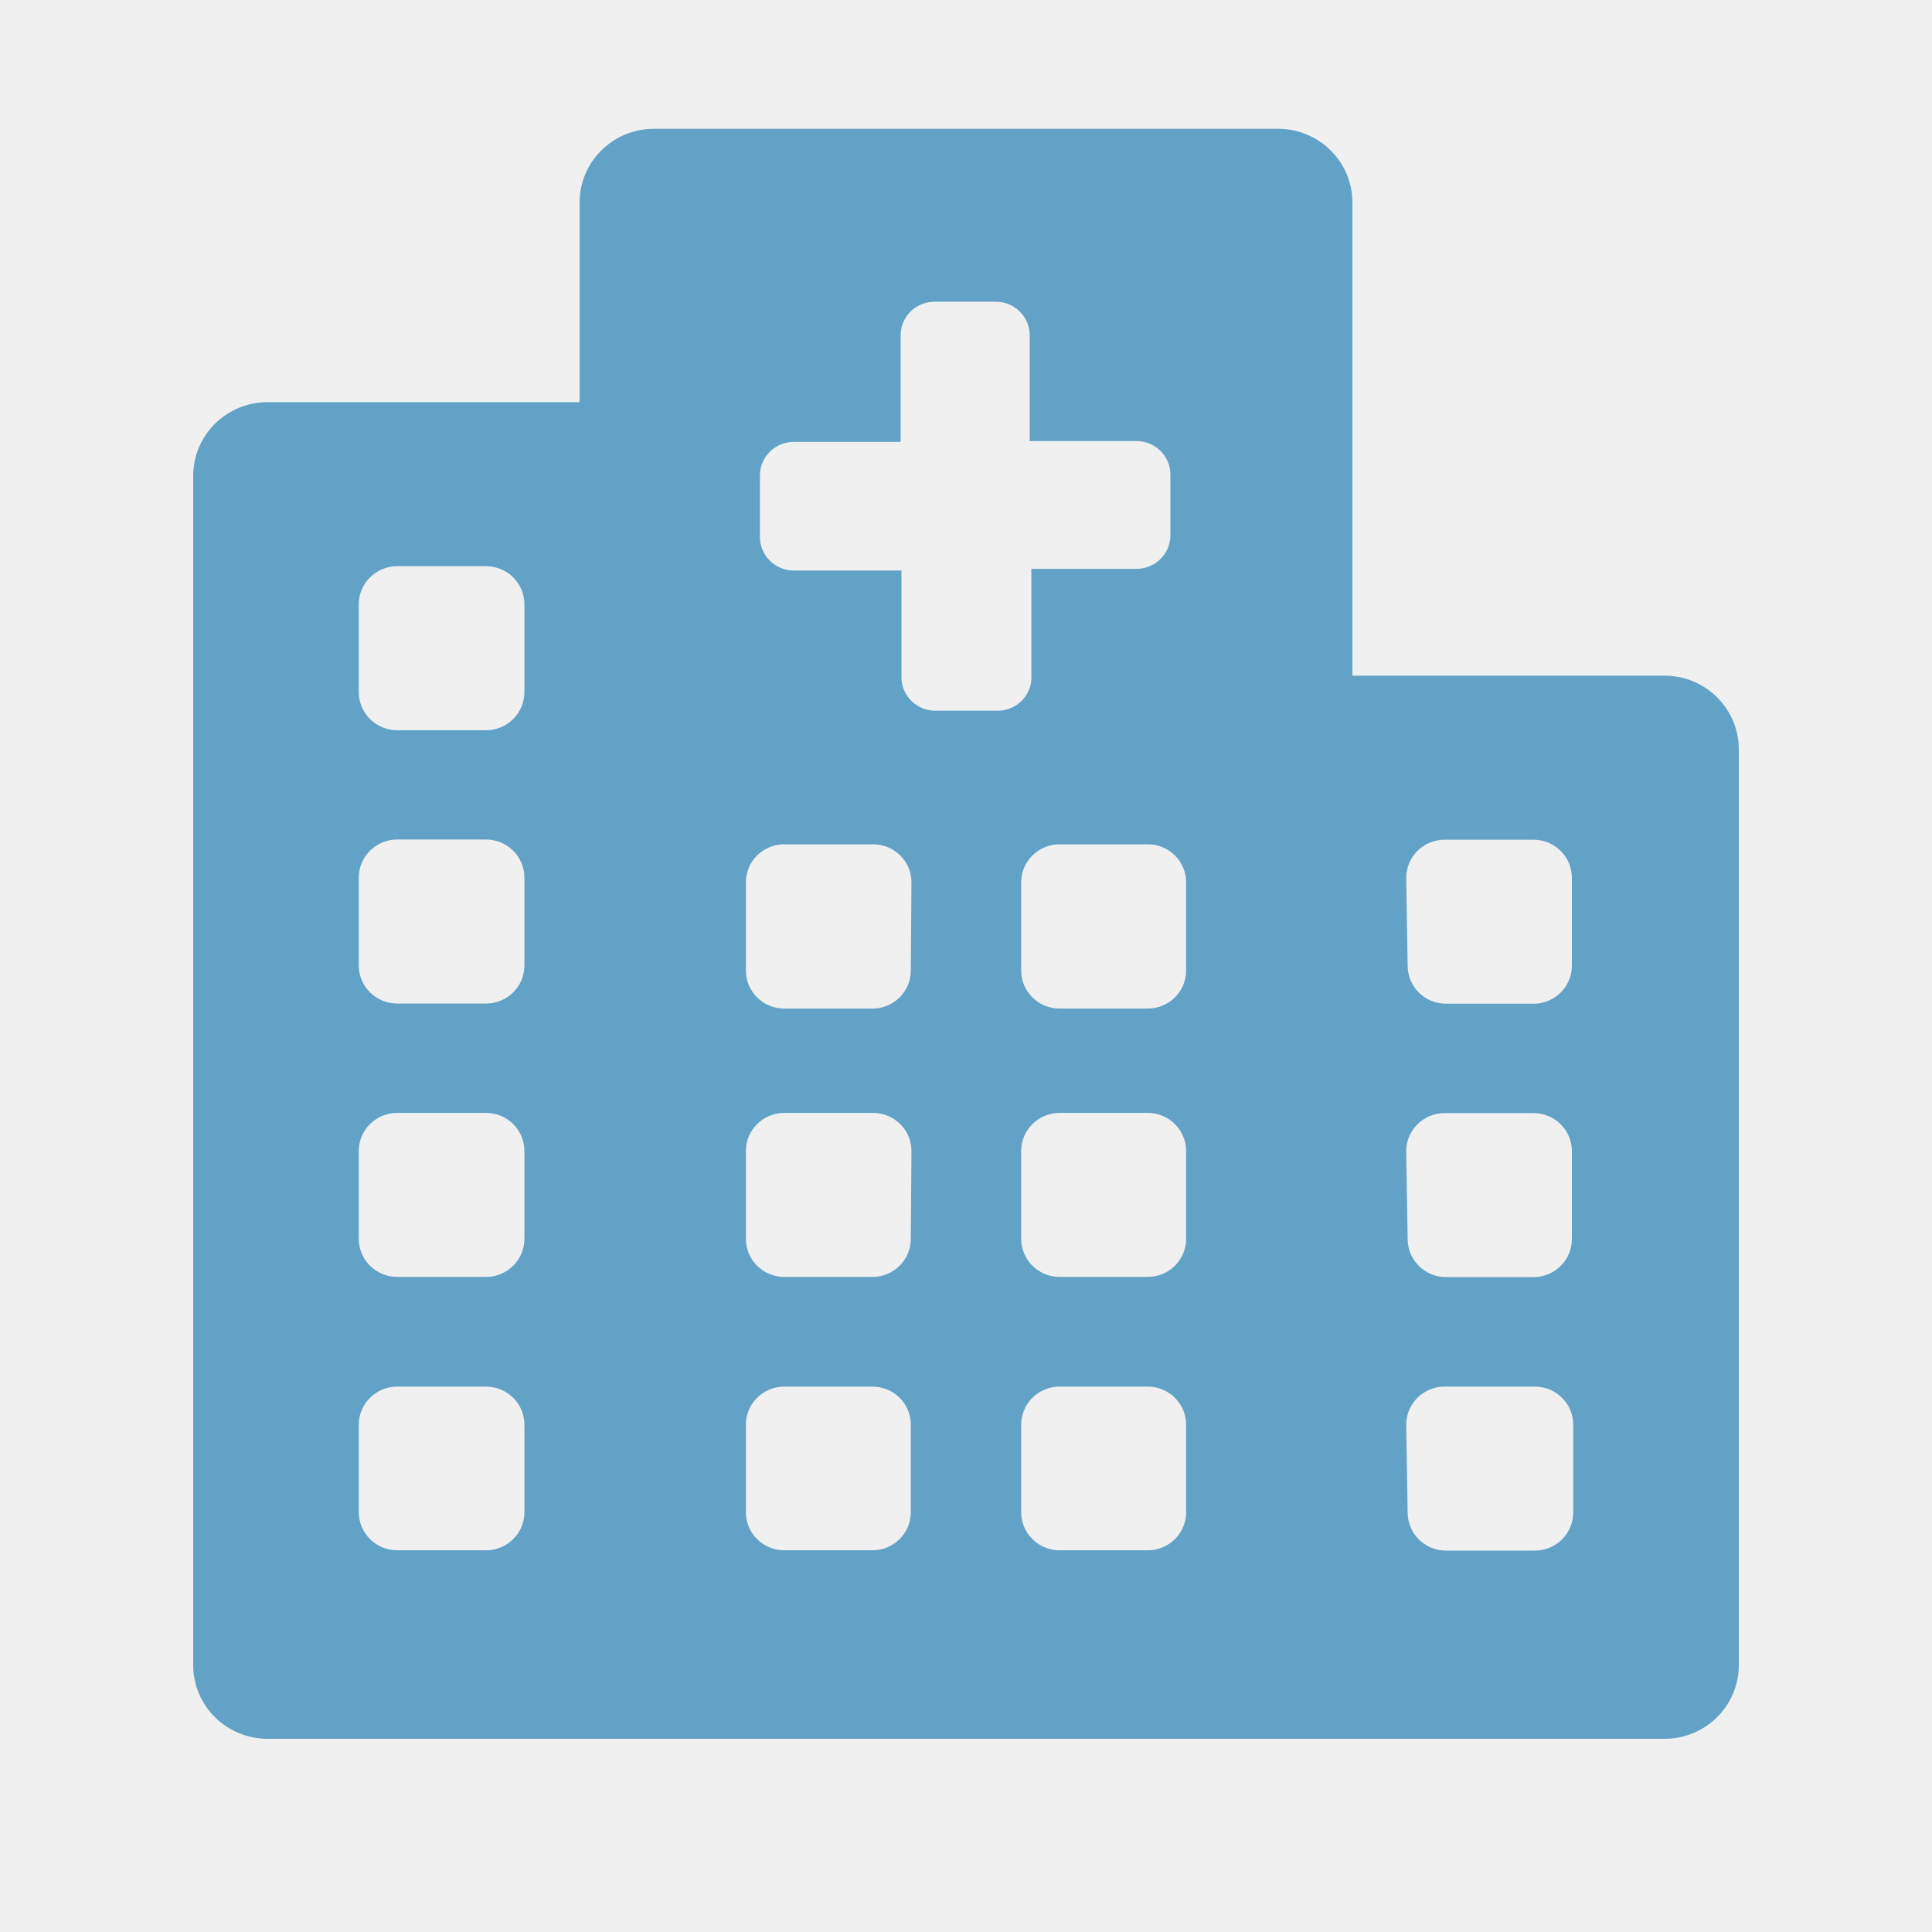
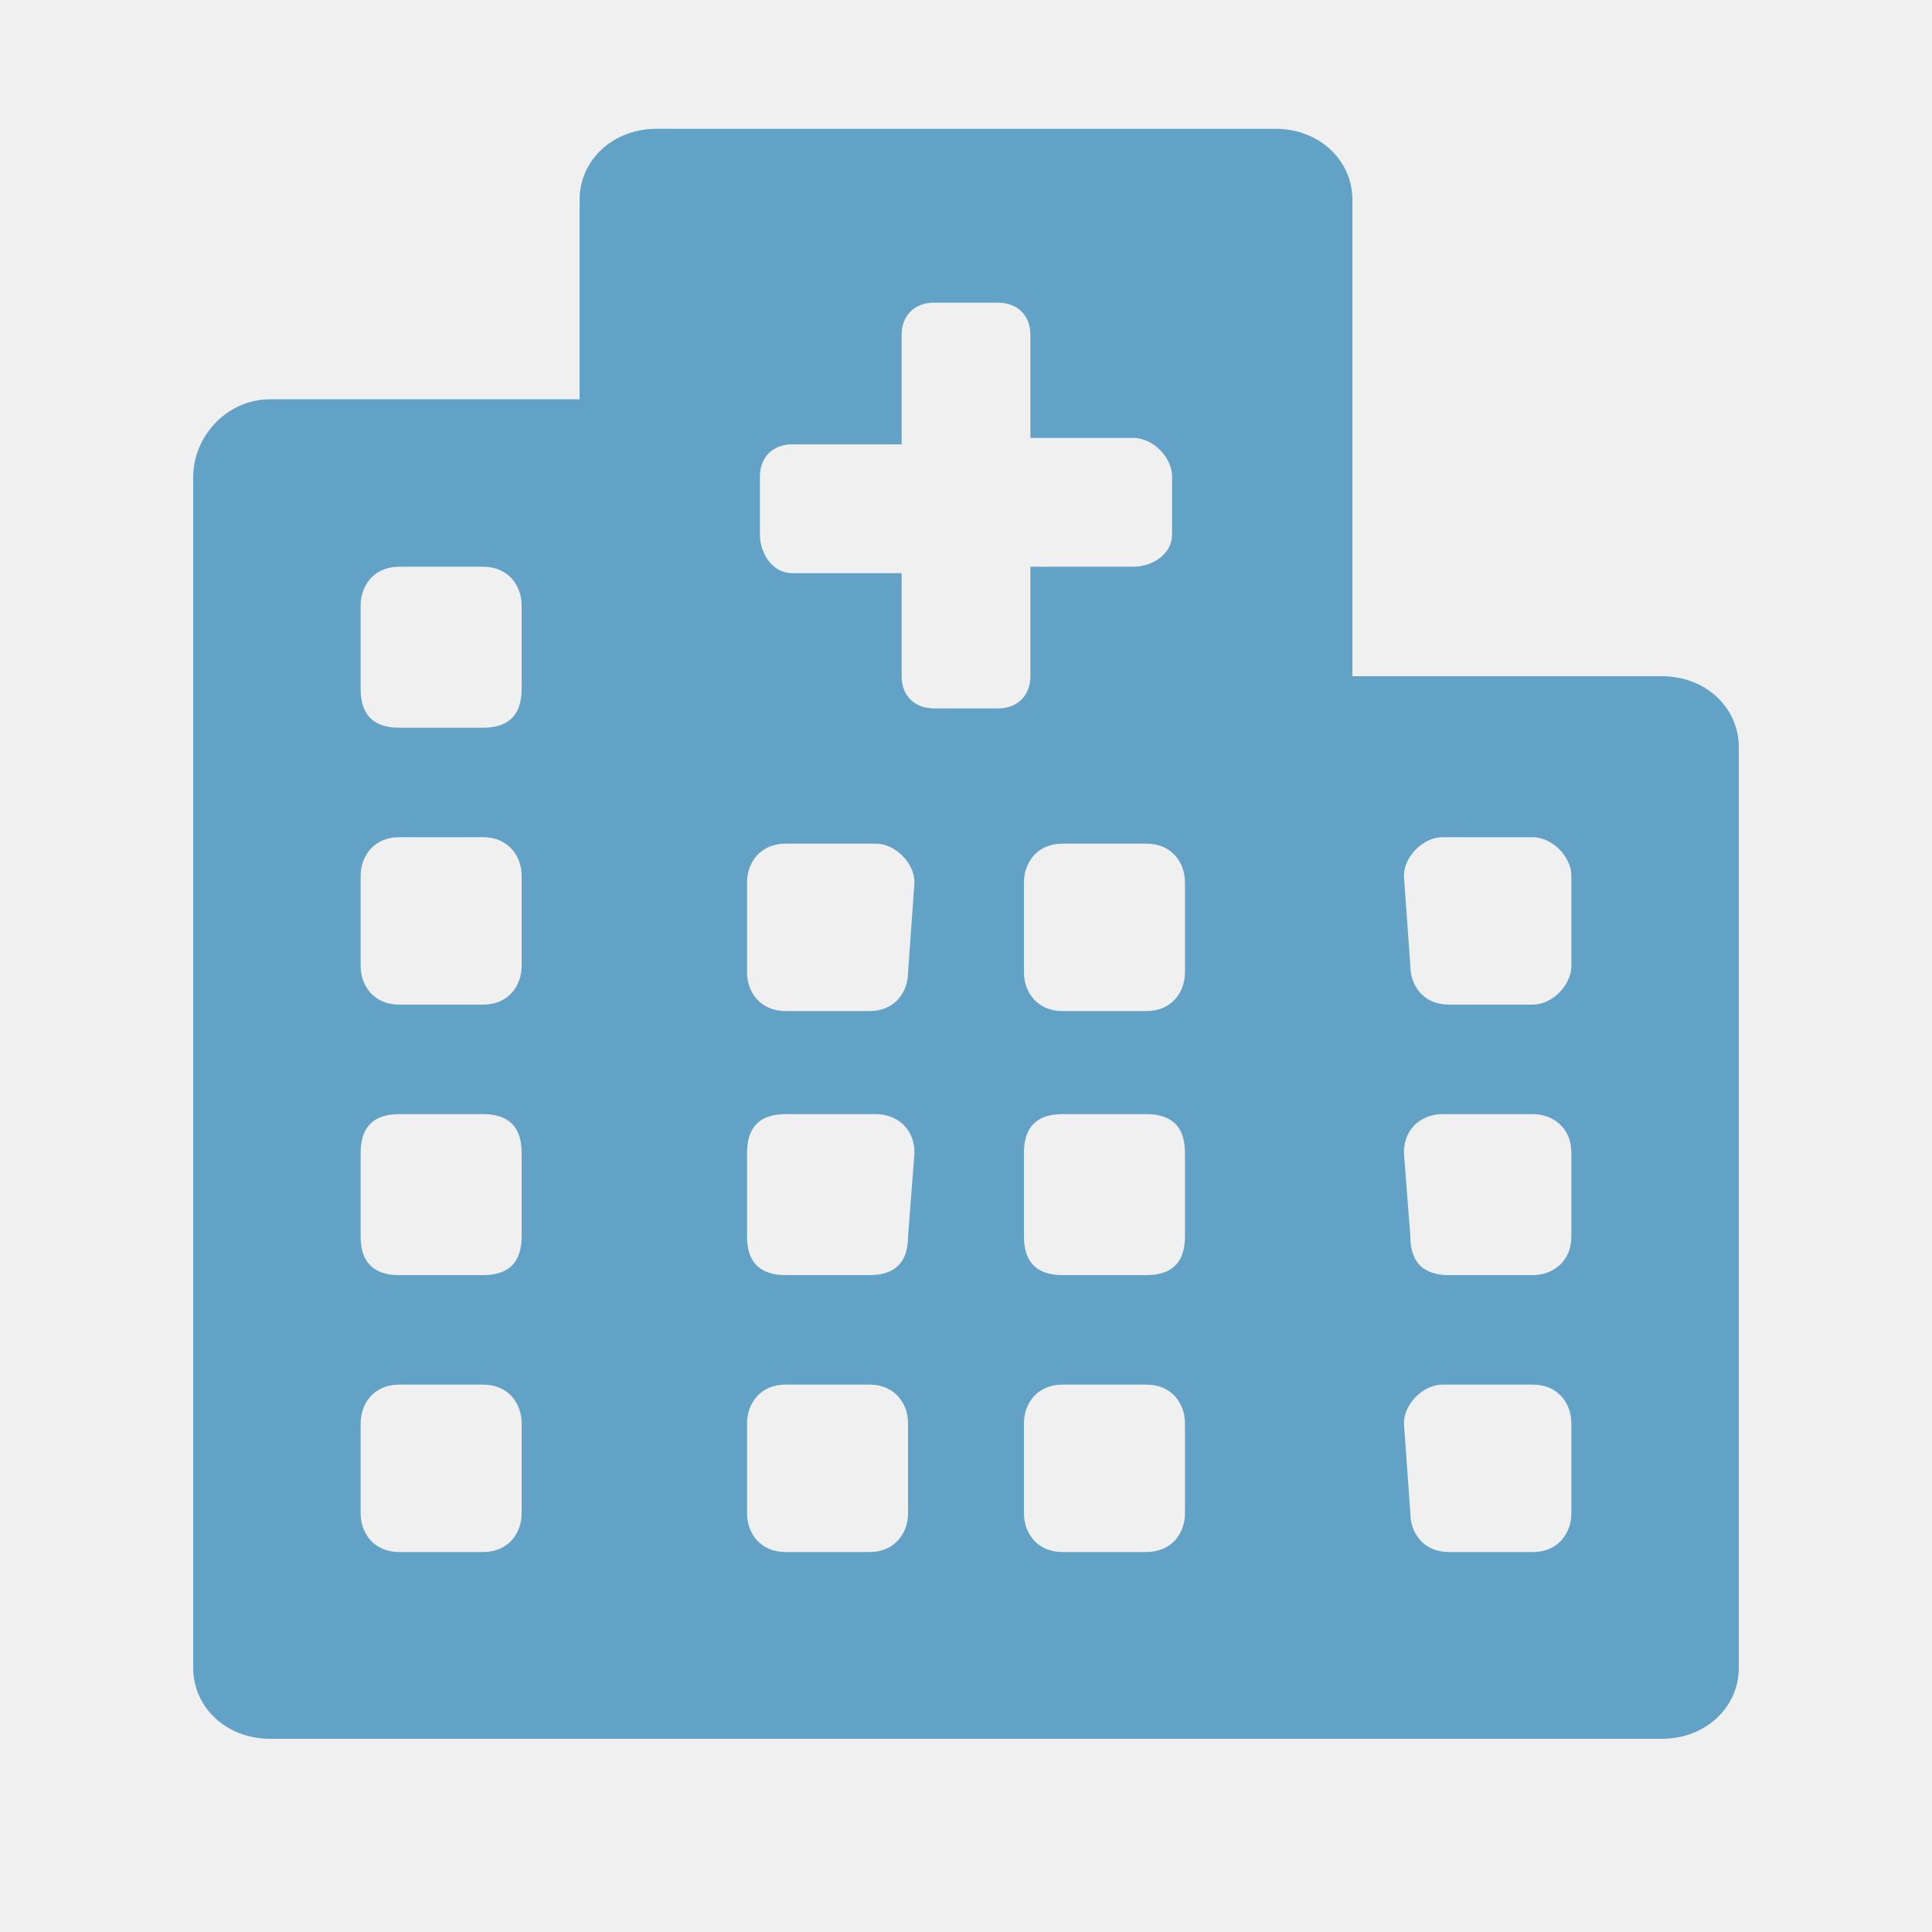
- <svg xmlns="http://www.w3.org/2000/svg" xmlns:xlink="http://www.w3.org/1999/xlink" width="30px" height="30px" viewBox="0 0 30 30" version="1.1">
-   <defs>
-     <path d="M21.836,22.12 C21.837,21.793 22.106,21.53 22.435,21.531 C22.442,21.531 22.448,21.531 22.454,21.531 L23.832,21.531 C24.161,21.531 24.429,21.796 24.429,22.122 L24.429,23.487 C24.429,23.813 24.161,24.078 23.832,24.078 L22.454,24.078 C22.125,24.078 21.858,23.813 21.858,23.487 L21.836,22.12 Z M21.836,17.875 C21.836,17.548 22.103,17.284 22.433,17.284 L23.811,17.284 C24.141,17.284 24.408,17.548 24.408,17.875 L24.408,19.24 C24.408,19.566 24.141,19.831 23.811,19.831 L22.454,19.831 C22.125,19.831 21.858,19.566 21.858,19.24 L21.836,17.875 Z M21.836,13.63 C21.836,13.304 22.103,13.039 22.433,13.039 L23.811,13.039 C24.141,13.039 24.408,13.304 24.408,13.63 L24.408,14.995 C24.408,15.321 24.141,15.586 23.811,15.586 L22.454,15.586 C22.125,15.586 21.858,15.321 21.858,14.995 L21.836,13.63 Z M18.418,15.07 C18.418,15.397 18.151,15.661 17.821,15.661 L16.454,15.661 C16.124,15.661 15.857,15.397 15.857,15.07 L15.857,13.701 C15.857,13.374 16.124,13.11 16.454,13.11 L17.832,13.11 C18.157,13.115 18.418,13.378 18.418,13.701 L18.418,15.07 Z M18.418,19.237 C18.418,19.563 18.151,19.828 17.821,19.828 L16.454,19.828 C16.124,19.828 15.857,19.563 15.857,19.237 L15.857,17.872 C15.857,17.546 16.124,17.281 16.454,17.281 L17.832,17.281 C18.157,17.287 18.418,17.55 18.418,17.872 L18.418,19.237 Z M18.418,23.482 C18.418,23.808 18.151,24.073 17.821,24.073 L16.454,24.073 C16.124,24.073 15.857,23.808 15.857,23.482 L15.857,22.117 C15.86,21.793 16.126,21.531 16.454,21.531 L17.832,21.531 C18.155,21.537 18.415,21.797 18.418,22.117 L18.418,23.482 Z M15.476,11.036 L14.524,11.036 C14.234,11.036 13.998,10.804 13.998,10.516 L13.998,8.859 L12.326,8.859 C12.036,8.859 11.8,8.626 11.8,8.338 L11.8,7.383 C11.8,7.095 12.036,6.862 12.326,6.862 L13.985,6.862 L13.985,5.206 C13.985,4.918 14.221,4.685 14.511,4.685 L15.463,4.685 C15.753,4.685 15.989,4.918 15.989,5.206 L15.989,6.849 L17.648,6.849 C17.938,6.849 18.174,7.082 18.174,7.37 L18.174,8.312 C18.174,8.6 17.938,8.833 17.648,8.833 L16.015,8.833 L16.015,10.477 C16.037,10.763 15.82,11.013 15.53,11.035 C15.512,11.037 15.494,11.037 15.476,11.036 L15.476,11.036 Z M14.143,15.07 C14.143,15.397 13.876,15.661 13.546,15.661 L12.168,15.661 C11.841,15.656 11.579,15.389 11.582,15.065 L11.582,13.701 C11.582,13.374 11.849,13.11 12.179,13.11 L13.556,13.11 C13.886,13.11 14.153,13.374 14.153,13.701 L14.143,15.07 Z M14.143,19.237 C14.143,19.563 13.876,19.828 13.546,19.828 L12.168,19.828 C11.843,19.822 11.582,19.56 11.582,19.237 L11.582,17.872 C11.582,17.546 11.849,17.281 12.179,17.281 L13.556,17.281 C13.886,17.281 14.153,17.546 14.153,17.872 L14.143,19.237 Z M14.143,23.482 C14.143,23.808 13.876,24.073 13.546,24.073 L12.168,24.073 C11.843,24.067 11.582,23.804 11.582,23.482 L11.582,22.117 C11.585,21.797 11.845,21.537 12.168,21.531 L13.546,21.531 C13.876,21.531 14.143,21.796 14.143,22.122 L14.143,23.482 Z M8.143,10.747 C8.143,11.074 7.876,11.339 7.546,11.339 L6.168,11.339 C5.839,11.339 5.571,11.074 5.571,10.747 L5.571,9.383 C5.571,9.056 5.839,8.792 6.168,8.792 L7.546,8.792 C7.876,8.792 8.143,9.056 8.143,9.383 L8.143,10.747 Z M8.143,14.992 C8.143,15.319 7.876,15.583 7.546,15.583 L6.168,15.583 C5.839,15.583 5.571,15.319 5.571,14.992 L5.571,13.628 C5.571,13.301 5.839,13.036 6.168,13.036 L7.546,13.036 C7.876,13.036 8.143,13.301 8.143,13.628 L8.143,14.992 Z M8.143,19.237 C8.143,19.563 7.876,19.828 7.546,19.828 L6.168,19.828 C5.839,19.828 5.571,19.563 5.571,19.237 L5.571,17.872 C5.571,17.546 5.839,17.281 6.168,17.281 L7.546,17.281 C7.876,17.281 8.143,17.546 8.143,17.872 L8.143,19.237 Z M8.143,23.482 C8.143,23.808 7.876,24.073 7.546,24.073 L6.168,24.073 C5.839,24.073 5.571,23.808 5.571,23.482 L5.571,22.117 C5.574,21.793 5.841,21.531 6.168,21.531 L7.546,21.531 C7.876,21.531 8.143,21.796 8.143,22.122 L8.143,23.482 Z M19.846,2 L10.154,2 C9.517,2 9,2.512 9,3.143 L9,6.245 L4.154,6.245 C3.517,6.245 3,6.757 3,7.388 L3,25.857 C3,26.488 3.517,27 4.154,27 L25.846,27 C26.484,27 27,26.488 27,25.857 L27,11.636 C27,11.004 26.484,10.492 25.846,10.492 L21,10.492 L21,3.143 C21,2.512 20.483,2 19.846,2 L19.846,2 Z" id="path-1" />
-   </defs>
-   <g id="Symbols" stroke="none" stroke-width="1" fill="none" fill-rule="evenodd">
-     <g id="icon/places/icon-district">
-       <mask id="mask-2" fill="white">
-         <use xlink:href="#path-1" />
-       </mask>
-       <use id="district" fill="#63A2C7" xlink:href="#path-1" />
-       <g id="color/13-blue" mask="url(#mask-2)">
-         <g transform="translate(-5, -5)" />
-       </g>
-     </g>
-   </g>
+ <svg xmlns="http://www.w3.org/2000/svg" width="30" height="30" viewBox="0 0 30 30">
+   <path d="M21.8 22.1C21.8 21.8 22.1 21.5 22.4 21.5 22.4 21.5 22.4 21.5 22.5 21.5L23.8 21.5C24.2 21.5 24.4 21.8 24.4 22.1L24.4 23.5C24.4 23.8 24.2 24.1 23.8 24.1L22.5 24.1C22.1 24.1 21.9 23.8 21.9 23.5L21.8 22.1ZM21.8 17.9C21.8 17.5 22.1 17.3 22.4 17.3L23.8 17.3C24.1 17.3 24.4 17.5 24.4 17.9L24.4 19.2C24.4 19.6 24.1 19.8 23.8 19.8L22.5 19.8C22.1 19.8 21.9 19.6 21.9 19.2L21.8 17.9ZM21.8 13.6C21.8 13.3 22.1 13 22.4 13L23.8 13C24.1 13 24.4 13.3 24.4 13.6L24.4 15C24.4 15.3 24.1 15.6 23.8 15.6L22.5 15.6C22.1 15.6 21.9 15.3 21.9 15L21.8 13.6ZM18.4 15.1C18.4 15.4 18.2 15.7 17.8 15.7L16.5 15.7C16.1 15.7 15.9 15.4 15.9 15.1L15.9 13.7C15.9 13.4 16.1 13.1 16.5 13.1L17.8 13.1C18.2 13.1 18.4 13.4 18.4 13.7L18.4 15.1ZM18.4 19.2C18.4 19.6 18.2 19.8 17.8 19.8L16.5 19.8C16.1 19.8 15.9 19.6 15.9 19.2L15.9 17.9C15.9 17.5 16.1 17.3 16.5 17.3L17.8 17.3C18.2 17.3 18.4 17.5 18.4 17.9L18.4 19.2ZM18.4 23.5C18.4 23.8 18.2 24.1 17.8 24.1L16.5 24.1C16.1 24.1 15.9 23.8 15.9 23.5L15.9 22.1C15.9 21.8 16.1 21.5 16.5 21.5L17.8 21.5C18.2 21.5 18.4 21.8 18.4 22.1L18.4 23.5ZM15.5 11L14.5 11C14.2 11 14 10.8 14 10.5L14 8.9 12.3 8.9C12 8.9 11.8 8.6 11.8 8.3L11.8 7.4C11.8 7.1 12 6.9 12.3 6.9L14 6.9 14 5.2C14 4.9 14.2 4.7 14.5 4.7L15.5 4.7C15.8 4.7 16 4.9 16 5.2L16 6.8 17.6 6.8C17.9 6.8 18.2 7.1 18.2 7.4L18.2 8.3C18.2 8.6 17.9 8.8 17.6 8.8L16 8.8 16 10.5C16 10.8 15.8 11 15.5 11 15.5 11 15.5 11 15.5 11L15.5 11ZM14.1 15.1C14.1 15.4 13.9 15.7 13.5 15.7L12.2 15.7C11.8 15.7 11.6 15.4 11.6 15.1L11.6 13.7C11.6 13.4 11.8 13.1 12.2 13.1L13.6 13.1C13.9 13.1 14.2 13.4 14.2 13.7L14.1 15.1ZM14.1 19.2C14.1 19.6 13.9 19.8 13.5 19.8L12.2 19.8C11.8 19.8 11.6 19.6 11.6 19.2L11.6 17.9C11.6 17.5 11.8 17.3 12.2 17.3L13.6 17.3C13.9 17.3 14.2 17.5 14.2 17.9L14.1 19.2ZM14.1 23.5C14.1 23.8 13.9 24.1 13.5 24.1L12.2 24.1C11.8 24.1 11.6 23.8 11.6 23.5L11.6 22.1C11.6 21.8 11.8 21.5 12.2 21.5L13.5 21.5C13.9 21.5 14.1 21.8 14.1 22.1L14.1 23.5ZM8.1 10.7C8.1 11.1 7.9 11.3 7.5 11.3L6.2 11.3C5.8 11.3 5.6 11.1 5.6 10.7L5.6 9.4C5.6 9.1 5.8 8.8 6.2 8.8L7.5 8.8C7.9 8.8 8.1 9.1 8.1 9.4L8.1 10.7ZM8.1 15C8.1 15.3 7.9 15.6 7.5 15.6L6.2 15.6C5.8 15.6 5.6 15.3 5.6 15L5.6 13.6C5.6 13.3 5.8 13 6.2 13L7.5 13C7.9 13 8.1 13.3 8.1 13.6L8.1 15ZM8.1 19.2C8.1 19.6 7.9 19.8 7.5 19.8L6.2 19.8C5.8 19.8 5.6 19.6 5.6 19.2L5.6 17.9C5.6 17.5 5.8 17.3 6.2 17.3L7.5 17.3C7.9 17.3 8.1 17.5 8.1 17.9L8.1 19.2ZM8.1 23.5C8.1 23.8 7.9 24.1 7.5 24.1L6.2 24.1C5.8 24.1 5.6 23.8 5.6 23.5L5.6 22.1C5.6 21.8 5.8 21.5 6.2 21.5L7.5 21.5C7.9 21.5 8.1 21.8 8.1 22.1L8.1 23.5ZM19.8 2L10.2 2C9.5 2 9 2.5 9 3.1L9 6.2 4.2 6.2C3.5 6.2 3 6.8 3 7.4L3 25.9C3 26.5 3.5 27 4.2 27L25.8 27C26.5 27 27 26.5 27 25.9L27 11.6C27 11 26.5 10.5 25.8 10.5L21 10.5 21 3.1C21 2.5 20.5 2 19.8 2L19.8 2Z" fill="#63A2C7" />
</svg>
